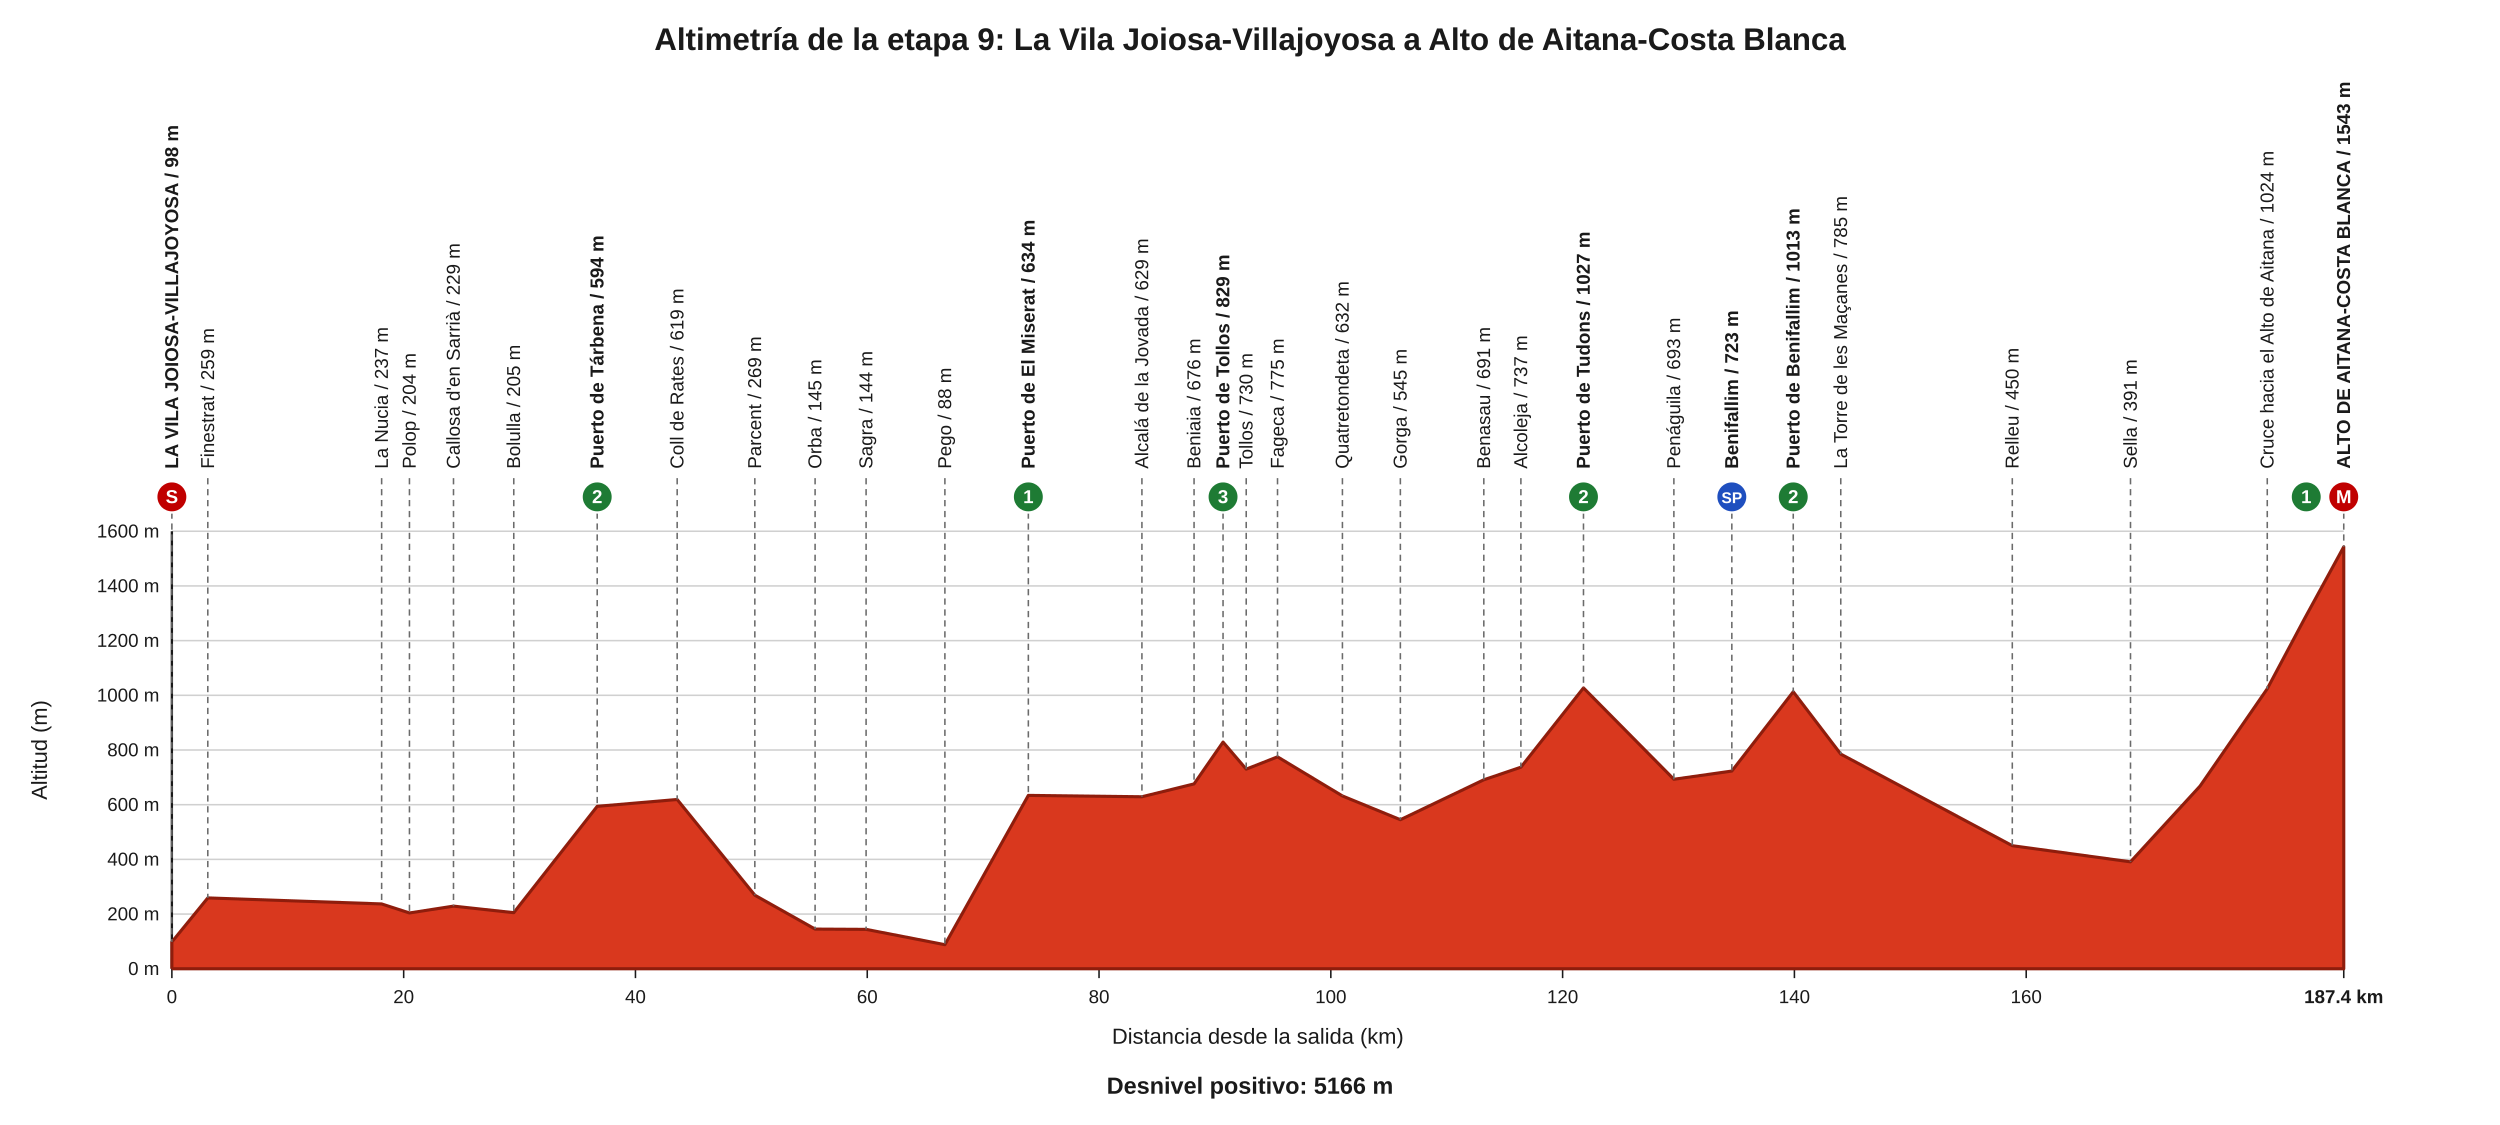
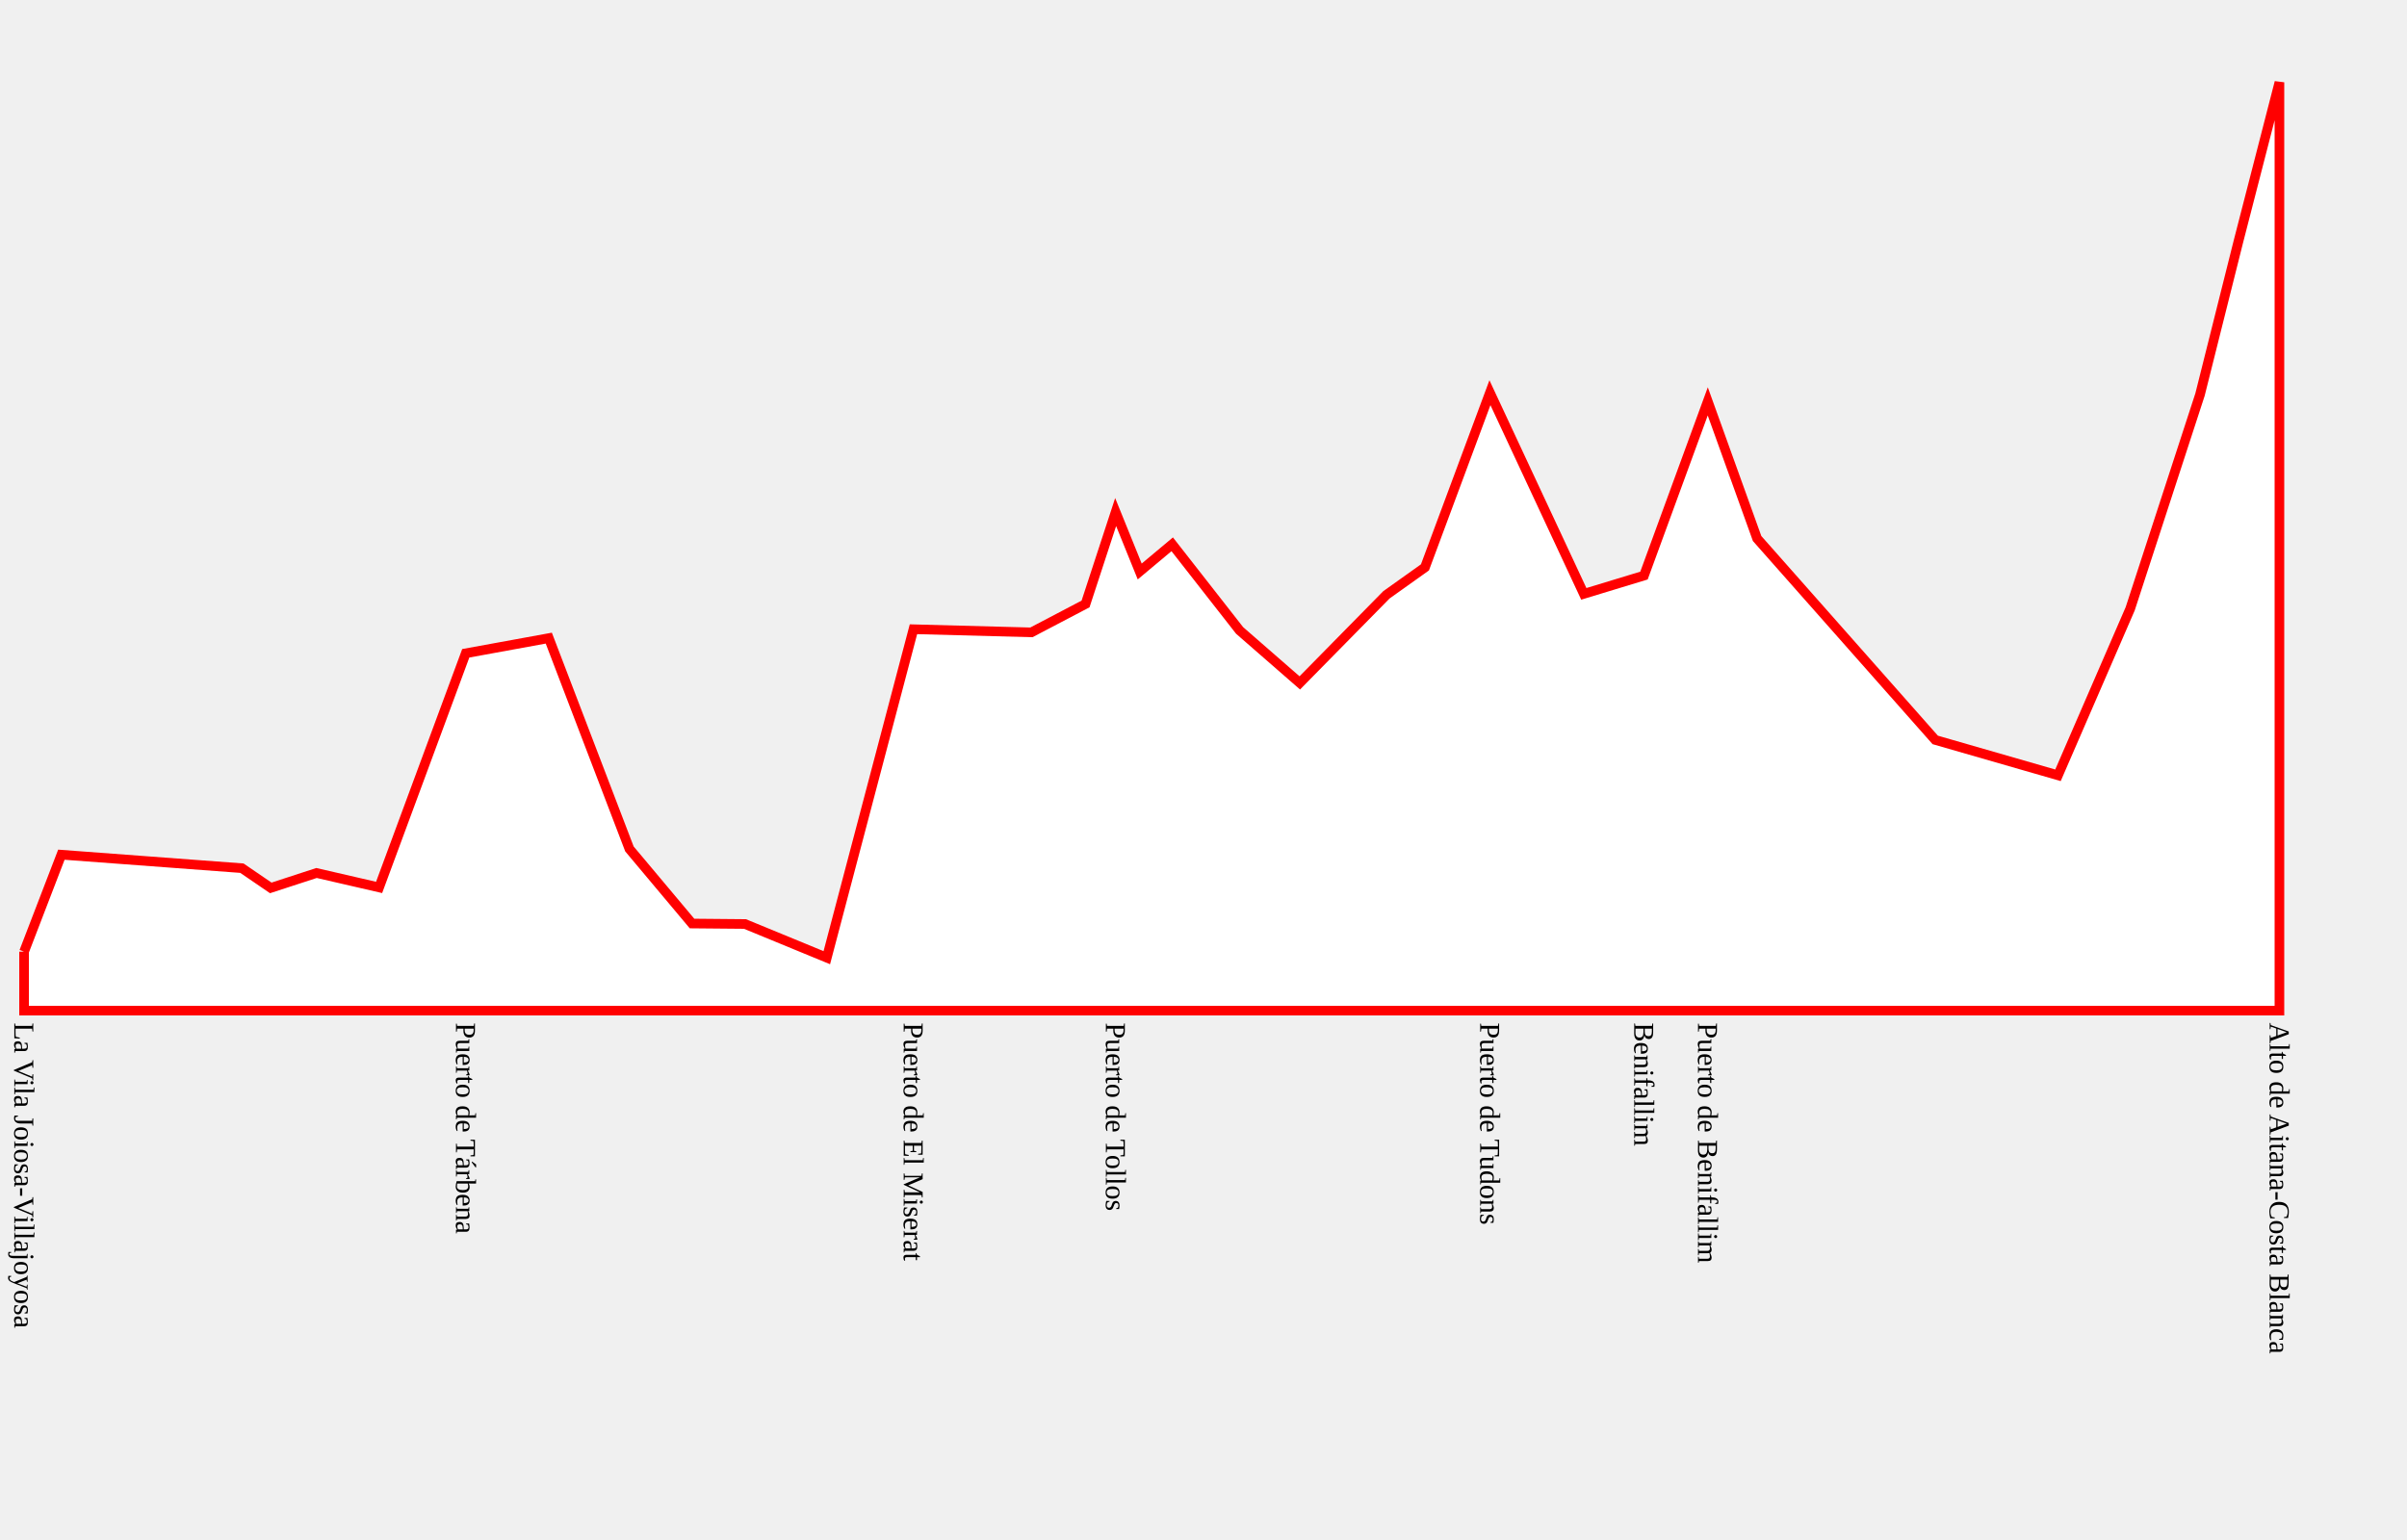
- <svg xmlns="http://www.w3.org/2000/svg" version="1.1" width="1600" height="720" viewBox="0 0 1600 720">
-   <rect x="0" y="0" width="1600" height="720" fill="#ffffff" />
-   <text x="800" y="32" fill="#1a1a1a" font-family="Arial, Helvetica, sans-serif" font-size="20" text-anchor="middle" font-weight="bold">Altimetría de la etapa 9: La Vila Joiosa-Villajoyosa a Alto de Aitana-Costa Blanca</text>
-   <line x1="110" y1="620" x2="1500" y2="620" stroke="#d0d0d0" stroke-width="1" />
-   <text x="102" y="624" fill="#1a1a1a" font-family="Arial, Helvetica, sans-serif" font-size="12" text-anchor="end">0 m</text>
-   <line x1="110" y1="585" x2="1500" y2="585" stroke="#d0d0d0" stroke-width="1" />
-   <text x="102" y="589" fill="#1a1a1a" font-family="Arial, Helvetica, sans-serif" font-size="12" text-anchor="end">200 m</text>
-   <line x1="110" y1="550" x2="1500" y2="550" stroke="#d0d0d0" stroke-width="1" />
-   <text x="102" y="554" fill="#1a1a1a" font-family="Arial, Helvetica, sans-serif" font-size="12" text-anchor="end">400 m</text>
-   <line x1="110" y1="515" x2="1500" y2="515" stroke="#d0d0d0" stroke-width="1" />
-   <text x="102" y="519" fill="#1a1a1a" font-family="Arial, Helvetica, sans-serif" font-size="12" text-anchor="end">600 m</text>
-   <line x1="110" y1="480" x2="1500" y2="480" stroke="#d0d0d0" stroke-width="1" />
-   <text x="102" y="484" fill="#1a1a1a" font-family="Arial, Helvetica, sans-serif" font-size="12" text-anchor="end">800 m</text>
-   <line x1="110" y1="445" x2="1500" y2="445" stroke="#d0d0d0" stroke-width="1" />
-   <text x="102" y="449" fill="#1a1a1a" font-family="Arial, Helvetica, sans-serif" font-size="12" text-anchor="end">1000 m</text>
-   <line x1="110" y1="410" x2="1500" y2="410" stroke="#d0d0d0" stroke-width="1" />
-   <text x="102" y="414" fill="#1a1a1a" font-family="Arial, Helvetica, sans-serif" font-size="12" text-anchor="end">1200 m</text>
-   <line x1="110" y1="375" x2="1500" y2="375" stroke="#d0d0d0" stroke-width="1" />
-   <text x="102" y="379" fill="#1a1a1a" font-family="Arial, Helvetica, sans-serif" font-size="12" text-anchor="end">1400 m</text>
-   <line x1="110" y1="340" x2="1500" y2="340" stroke="#d0d0d0" stroke-width="1" />
-   <text x="102" y="344" fill="#1a1a1a" font-family="Arial, Helvetica, sans-serif" font-size="12" text-anchor="end">1600 m</text>
-   <line x1="110" y1="620" x2="110" y2="626" stroke="#1a1a1a" stroke-width="1" />
-   <text x="110" y="642" fill="#1a1a1a" font-family="Arial, Helvetica, sans-serif" font-size="12" text-anchor="middle">0</text>
-   <line x1="258.35" y1="620" x2="258.35" y2="626" stroke="#1a1a1a" stroke-width="1" />
-   <text x="258.35" y="642" fill="#1a1a1a" font-family="Arial, Helvetica, sans-serif" font-size="12" text-anchor="middle">20</text>
-   <line x1="406.69" y1="620" x2="406.69" y2="626" stroke="#1a1a1a" stroke-width="1" />
-   <text x="406.69" y="642" fill="#1a1a1a" font-family="Arial, Helvetica, sans-serif" font-size="12" text-anchor="middle">40</text>
-   <line x1="555.04" y1="620" x2="555.04" y2="626" stroke="#1a1a1a" stroke-width="1" />
-   <text x="555.04" y="642" fill="#1a1a1a" font-family="Arial, Helvetica, sans-serif" font-size="12" text-anchor="middle">60</text>
-   <line x1="703.38" y1="620" x2="703.38" y2="626" stroke="#1a1a1a" stroke-width="1" />
-   <text x="703.38" y="642" fill="#1a1a1a" font-family="Arial, Helvetica, sans-serif" font-size="12" text-anchor="middle">80</text>
-   <line x1="851.73" y1="620" x2="851.73" y2="626" stroke="#1a1a1a" stroke-width="1" />
-   <text x="851.73" y="642" fill="#1a1a1a" font-family="Arial, Helvetica, sans-serif" font-size="12" text-anchor="middle">100</text>
-   <line x1="1000.07" y1="620" x2="1000.07" y2="626" stroke="#1a1a1a" stroke-width="1" />
-   <text x="1000.07" y="642" fill="#1a1a1a" font-family="Arial, Helvetica, sans-serif" font-size="12" text-anchor="middle">120</text>
-   <line x1="1148.42" y1="620" x2="1148.42" y2="626" stroke="#1a1a1a" stroke-width="1" />
-   <text x="1148.42" y="642" fill="#1a1a1a" font-family="Arial, Helvetica, sans-serif" font-size="12" text-anchor="middle">140</text>
-   <line x1="1296.77" y1="620" x2="1296.77" y2="626" stroke="#1a1a1a" stroke-width="1" />
-   <text x="1296.77" y="642" fill="#1a1a1a" font-family="Arial, Helvetica, sans-serif" font-size="12" text-anchor="middle">160</text>
-   <line x1="1500" y1="620" x2="1500" y2="626" stroke="#1a1a1a" stroke-width="1" />
-   <text x="1500" y="642" fill="#1a1a1a" font-family="Arial, Helvetica, sans-serif" font-size="12" text-anchor="middle" font-weight="bold">187.4 km</text>
-   <line x1="110" y1="340" x2="110" y2="620" stroke="#1a1a1a" stroke-width="1.5" />
-   <line x1="110" y1="620" x2="1500" y2="620" stroke="#1a1a1a" stroke-width="1.5" />
-   <text x="805" y="668" fill="#1a1a1a" font-family="Arial, Helvetica, sans-serif" font-size="14" text-anchor="middle">Distancia desde la salida (km)</text>
-   <text x="30" y="480" fill="#1a1a1a" font-family="Arial, Helvetica, sans-serif" font-size="14" text-anchor="middle" transform="rotate(-90 30 480)">Altitud (m)</text>
-   <polyline fill="#d9381e" stroke="#8f1d0c" stroke-width="2" stroke-linejoin="round" points="110,620 110,602.85 132.99,574.67 244.25,578.52 262.05,584.3 290.24,579.92 328.81,584.12 382.21,516.05 433.39,511.68 483.09,572.92 521.66,594.62 554.3,594.8 604.73,604.6 658.14,509.05 730.83,509.93 764.2,501.7 782.75,474.93 797.58,492.25 817.61,484.38 859.15,509.4 896.23,524.62 949.64,499.07 973.37,491.02 1013.43,440.27 1071.28,498.73 1108.37,493.48 1147.68,442.73 1178.09,482.62 1287.87,541.25 1363.52,551.58 1408.03,503.1 1451.05,440.8 1474.78,396.18 1500,349.98 1500,349.98 1500,620 110,620" />
-   <line x1="110" y1="328" x2="110" y2="602.85" stroke="#6b6b6b" stroke-width="1" stroke-dasharray="4 3" />
-   <text x="114" y="300" fill="#1a1a1a" font-family="Arial, Helvetica, sans-serif" font-size="12" text-anchor="start" font-weight="bold" transform="rotate(-90 114 300)">LA VILA JOIOSA-VILLAJOYOSA / 98 m</text>
-   <circle cx="110" cy="318" r="10" fill="#c00000" stroke="#ffffff" stroke-width="1.5" />
-   <text x="110" y="322" fill="#ffffff" font-family="Arial, Helvetica, sans-serif" font-size="12" text-anchor="middle" font-weight="bold">S</text>
-   <line x1="132.99" y1="306" x2="132.99" y2="574.67" stroke="#6b6b6b" stroke-width="1" stroke-dasharray="4 3" />
-   <text x="136.99" y="300" fill="#1a1a1a" font-family="Arial, Helvetica, sans-serif" font-size="12" text-anchor="start" transform="rotate(-90 136.99 300)">Finestrat / 259 m</text>
-   <line x1="244.25" y1="306" x2="244.25" y2="578.52" stroke="#6b6b6b" stroke-width="1" stroke-dasharray="4 3" />
-   <text x="248.25" y="300" fill="#1a1a1a" font-family="Arial, Helvetica, sans-serif" font-size="12" text-anchor="start" transform="rotate(-90 248.25 300)">La Nucia / 237 m</text>
-   <line x1="262.05" y1="306" x2="262.05" y2="584.3" stroke="#6b6b6b" stroke-width="1" stroke-dasharray="4 3" />
-   <text x="266.05" y="300" fill="#1a1a1a" font-family="Arial, Helvetica, sans-serif" font-size="12" text-anchor="start" transform="rotate(-90 266.05 300)">Polop / 204 m</text>
-   <line x1="290.24" y1="306" x2="290.24" y2="579.92" stroke="#6b6b6b" stroke-width="1" stroke-dasharray="4 3" />
-   <text x="294.24" y="300" fill="#1a1a1a" font-family="Arial, Helvetica, sans-serif" font-size="12" text-anchor="start" transform="rotate(-90 294.24 300)">Callosa d'en Sarrià / 229 m</text>
-   <line x1="328.81" y1="306" x2="328.81" y2="584.12" stroke="#6b6b6b" stroke-width="1" stroke-dasharray="4 3" />
-   <text x="332.81" y="300" fill="#1a1a1a" font-family="Arial, Helvetica, sans-serif" font-size="12" text-anchor="start" transform="rotate(-90 332.81 300)">Bolulla / 205 m</text>
-   <line x1="382.21" y1="328" x2="382.21" y2="516.05" stroke="#6b6b6b" stroke-width="1" stroke-dasharray="4 3" />
-   <text x="386.21" y="300" fill="#1a1a1a" font-family="Arial, Helvetica, sans-serif" font-size="12" text-anchor="start" font-weight="bold" transform="rotate(-90 386.21 300)">Puerto de Tárbena / 594 m</text>
-   <circle cx="382.21" cy="318" r="10" fill="#1e7b34" stroke="#ffffff" stroke-width="1.5" />
-   <text x="382.21" y="322" fill="#ffffff" font-family="Arial, Helvetica, sans-serif" font-size="12" text-anchor="middle" font-weight="bold">2</text>
-   <line x1="433.39" y1="306" x2="433.39" y2="511.68" stroke="#6b6b6b" stroke-width="1" stroke-dasharray="4 3" />
-   <text x="437.39" y="300" fill="#1a1a1a" font-family="Arial, Helvetica, sans-serif" font-size="12" text-anchor="start" transform="rotate(-90 437.39 300)">Coll de Rates / 619 m</text>
-   <line x1="483.09" y1="306" x2="483.09" y2="572.92" stroke="#6b6b6b" stroke-width="1" stroke-dasharray="4 3" />
-   <text x="487.09" y="300" fill="#1a1a1a" font-family="Arial, Helvetica, sans-serif" font-size="12" text-anchor="start" transform="rotate(-90 487.09 300)">Parcent / 269 m</text>
-   <line x1="521.66" y1="306" x2="521.66" y2="594.62" stroke="#6b6b6b" stroke-width="1" stroke-dasharray="4 3" />
-   <text x="525.66" y="300" fill="#1a1a1a" font-family="Arial, Helvetica, sans-serif" font-size="12" text-anchor="start" transform="rotate(-90 525.66 300)">Orba / 145 m</text>
-   <line x1="554.3" y1="306" x2="554.3" y2="594.8" stroke="#6b6b6b" stroke-width="1" stroke-dasharray="4 3" />
-   <text x="558.3" y="300" fill="#1a1a1a" font-family="Arial, Helvetica, sans-serif" font-size="12" text-anchor="start" transform="rotate(-90 558.3 300)">Sagra / 144 m</text>
-   <line x1="604.73" y1="306" x2="604.73" y2="604.6" stroke="#6b6b6b" stroke-width="1" stroke-dasharray="4 3" />
-   <text x="608.73" y="300" fill="#1a1a1a" font-family="Arial, Helvetica, sans-serif" font-size="12" text-anchor="start" transform="rotate(-90 608.73 300)">Pego / 88 m</text>
-   <line x1="658.14" y1="328" x2="658.14" y2="509.05" stroke="#6b6b6b" stroke-width="1" stroke-dasharray="4 3" />
-   <text x="662.14" y="300" fill="#1a1a1a" font-family="Arial, Helvetica, sans-serif" font-size="12" text-anchor="start" font-weight="bold" transform="rotate(-90 662.14 300)">Puerto de El Miserat / 634 m</text>
-   <circle cx="658.14" cy="318" r="10" fill="#1e7b34" stroke="#ffffff" stroke-width="1.5" />
-   <text x="658.14" y="322" fill="#ffffff" font-family="Arial, Helvetica, sans-serif" font-size="12" text-anchor="middle" font-weight="bold">1</text>
-   <line x1="730.83" y1="306" x2="730.83" y2="509.93" stroke="#6b6b6b" stroke-width="1" stroke-dasharray="4 3" />
-   <text x="734.83" y="300" fill="#1a1a1a" font-family="Arial, Helvetica, sans-serif" font-size="12" text-anchor="start" transform="rotate(-90 734.83 300)">Alcalá de la Jovada / 629 m</text>
-   <line x1="764.2" y1="306" x2="764.2" y2="501.7" stroke="#6b6b6b" stroke-width="1" stroke-dasharray="4 3" />
-   <text x="768.2" y="300" fill="#1a1a1a" font-family="Arial, Helvetica, sans-serif" font-size="12" text-anchor="start" transform="rotate(-90 768.2 300)">Beniaia / 676 m</text>
-   <line x1="782.75" y1="328" x2="782.75" y2="474.93" stroke="#6b6b6b" stroke-width="1" stroke-dasharray="4 3" />
-   <text x="786.75" y="300" fill="#1a1a1a" font-family="Arial, Helvetica, sans-serif" font-size="12" text-anchor="start" font-weight="bold" transform="rotate(-90 786.75 300)">Puerto de Tollos / 829 m</text>
-   <circle cx="782.75" cy="318" r="10" fill="#1e7b34" stroke="#ffffff" stroke-width="1.5" />
-   <text x="782.75" y="322" fill="#ffffff" font-family="Arial, Helvetica, sans-serif" font-size="12" text-anchor="middle" font-weight="bold">3</text>
-   <line x1="797.58" y1="306" x2="797.58" y2="492.25" stroke="#6b6b6b" stroke-width="1" stroke-dasharray="4 3" />
-   <text x="801.58" y="300" fill="#1a1a1a" font-family="Arial, Helvetica, sans-serif" font-size="12" text-anchor="start" transform="rotate(-90 801.58 300)">Tollos / 730 m</text>
-   <line x1="817.61" y1="306" x2="817.61" y2="484.38" stroke="#6b6b6b" stroke-width="1" stroke-dasharray="4 3" />
-   <text x="821.61" y="300" fill="#1a1a1a" font-family="Arial, Helvetica, sans-serif" font-size="12" text-anchor="start" transform="rotate(-90 821.61 300)">Fageca / 775 m</text>
-   <line x1="859.15" y1="306" x2="859.15" y2="509.4" stroke="#6b6b6b" stroke-width="1" stroke-dasharray="4 3" />
-   <text x="863.15" y="300" fill="#1a1a1a" font-family="Arial, Helvetica, sans-serif" font-size="12" text-anchor="start" transform="rotate(-90 863.15 300)">Quatretondeta / 632 m</text>
-   <line x1="896.23" y1="306" x2="896.23" y2="524.62" stroke="#6b6b6b" stroke-width="1" stroke-dasharray="4 3" />
-   <text x="900.23" y="300" fill="#1a1a1a" font-family="Arial, Helvetica, sans-serif" font-size="12" text-anchor="start" transform="rotate(-90 900.23 300)">Gorga / 545 m</text>
-   <line x1="949.64" y1="306" x2="949.64" y2="499.07" stroke="#6b6b6b" stroke-width="1" stroke-dasharray="4 3" />
-   <text x="953.64" y="300" fill="#1a1a1a" font-family="Arial, Helvetica, sans-serif" font-size="12" text-anchor="start" transform="rotate(-90 953.64 300)">Benasau / 691 m</text>
-   <line x1="973.37" y1="306" x2="973.37" y2="491.02" stroke="#6b6b6b" stroke-width="1" stroke-dasharray="4 3" />
-   <text x="977.37" y="300" fill="#1a1a1a" font-family="Arial, Helvetica, sans-serif" font-size="12" text-anchor="start" transform="rotate(-90 977.37 300)">Alcoleja / 737 m</text>
-   <line x1="1013.43" y1="328" x2="1013.43" y2="440.27" stroke="#6b6b6b" stroke-width="1" stroke-dasharray="4 3" />
-   <text x="1017.43" y="300" fill="#1a1a1a" font-family="Arial, Helvetica, sans-serif" font-size="12" text-anchor="start" font-weight="bold" transform="rotate(-90 1017.43 300)">Puerto de Tudons / 1027 m</text>
-   <circle cx="1013.43" cy="318" r="10" fill="#1e7b34" stroke="#ffffff" stroke-width="1.5" />
-   <text x="1013.43" y="322" fill="#ffffff" font-family="Arial, Helvetica, sans-serif" font-size="12" text-anchor="middle" font-weight="bold">2</text>
-   <line x1="1071.28" y1="306" x2="1071.28" y2="498.73" stroke="#6b6b6b" stroke-width="1" stroke-dasharray="4 3" />
-   <text x="1075.28" y="300" fill="#1a1a1a" font-family="Arial, Helvetica, sans-serif" font-size="12" text-anchor="start" transform="rotate(-90 1075.28 300)">Penáguila / 693 m</text>
-   <line x1="1108.37" y1="328" x2="1108.37" y2="493.48" stroke="#6b6b6b" stroke-width="1" stroke-dasharray="4 3" />
-   <text x="1112.37" y="300" fill="#1a1a1a" font-family="Arial, Helvetica, sans-serif" font-size="12" text-anchor="start" font-weight="bold" transform="rotate(-90 1112.37 300)">Benifallim / 723 m</text>
-   <circle cx="1108.37" cy="318" r="10" fill="#1f4fbf" stroke="#ffffff" stroke-width="1.5" />
-   <text x="1108.37" y="322" fill="#ffffff" font-family="Arial, Helvetica, sans-serif" font-size="10" text-anchor="middle" font-weight="bold">SP</text>
-   <line x1="1147.68" y1="328" x2="1147.68" y2="442.73" stroke="#6b6b6b" stroke-width="1" stroke-dasharray="4 3" />
-   <text x="1151.68" y="300" fill="#1a1a1a" font-family="Arial, Helvetica, sans-serif" font-size="12" text-anchor="start" font-weight="bold" transform="rotate(-90 1151.68 300)">Puerto de Benifallim / 1013 m</text>
-   <circle cx="1147.68" cy="318" r="10" fill="#1e7b34" stroke="#ffffff" stroke-width="1.5" />
-   <text x="1147.68" y="322" fill="#ffffff" font-family="Arial, Helvetica, sans-serif" font-size="12" text-anchor="middle" font-weight="bold">2</text>
-   <line x1="1178.09" y1="306" x2="1178.09" y2="482.62" stroke="#6b6b6b" stroke-width="1" stroke-dasharray="4 3" />
-   <text x="1182.09" y="300" fill="#1a1a1a" font-family="Arial, Helvetica, sans-serif" font-size="12" text-anchor="start" transform="rotate(-90 1182.09 300)">La Torre de les Maçanes / 785 m</text>
-   <line x1="1287.87" y1="306" x2="1287.87" y2="541.25" stroke="#6b6b6b" stroke-width="1" stroke-dasharray="4 3" />
-   <text x="1291.87" y="300" fill="#1a1a1a" font-family="Arial, Helvetica, sans-serif" font-size="12" text-anchor="start" transform="rotate(-90 1291.87 300)">Relleu / 450 m</text>
-   <line x1="1363.52" y1="306" x2="1363.52" y2="551.58" stroke="#6b6b6b" stroke-width="1" stroke-dasharray="4 3" />
-   <text x="1367.52" y="300" fill="#1a1a1a" font-family="Arial, Helvetica, sans-serif" font-size="12" text-anchor="start" transform="rotate(-90 1367.52 300)">Sella / 391 m</text>
-   <line x1="1451.05" y1="306" x2="1451.05" y2="440.8" stroke="#6b6b6b" stroke-width="1" stroke-dasharray="4 3" />
-   <text x="1455.05" y="300" fill="#1a1a1a" font-family="Arial, Helvetica, sans-serif" font-size="12" text-anchor="start" transform="rotate(-90 1455.05 300)">Cruce hacia el Alto de Aitana / 1024 m</text>
-   <circle cx="1476" cy="318" r="10" fill="#1e7b34" stroke="#ffffff" stroke-width="1.5" />
-   <text x="1476" y="322" fill="#ffffff" font-family="Arial, Helvetica, sans-serif" font-size="12" text-anchor="middle" font-weight="bold">1</text>
-   <line x1="1500" y1="328" x2="1500" y2="349.98" stroke="#6b6b6b" stroke-width="1" stroke-dasharray="4 3" />
-   <text x="1504" y="300" fill="#1a1a1a" font-family="Arial, Helvetica, sans-serif" font-size="12" text-anchor="start" font-weight="bold" transform="rotate(-90 1504 300)">ALTO DE AITANA-COSTA BLANCA / 1543 m</text>
-   <circle cx="1500" cy="318" r="10" fill="#c00000" stroke="#ffffff" stroke-width="1.5" />
-   <text x="1500" y="322" fill="#ffffff" font-family="Arial, Helvetica, sans-serif" font-size="12" text-anchor="middle" font-weight="bold">M</text>
-   <text x="800" y="700" fill="#1a1a1a" font-family="Arial, Helvetica, sans-serif" font-size="15" text-anchor="middle" font-weight="bold">Desnivel positivo: 5166 m</text>
+ <svg xmlns="http://www.w3.org/2000/svg" version="2.0" width="1000" height="640">
+   <polyline points="10.0,395.5 25.5,355.2 100.5,360.8 112.5,369.0 131.5,362.8 157.5,368.8 193.5,271.5 228.0,265.2 261.5,352.8 287.5,383.8 309.5,384.0 343.5,398.0 379.5,261.5 428.5,262.8 451.0,251.0 463.5,212.8 473.5,237.5 487.0,226.2 515.0,262.0 540.0,283.8 576.0,247.2 592.0,235.8 619.0,163.2 658.0,246.8 683.0,239.2 709.5,166.8 730.0,223.8 804.0,307.5 855.0,322.2 885.0,253.0 914.0,164.0 930.0,100.2 947.0,34.2 947.0,34.2 947.0,420 10,420 10.0,395.5" style="fill:white;stroke:red;stroke-width:4" />
+   <text x="10.0" y="425" style="writing-mode: tb; glyph-orientation-vertical: 0;">La Vila Joiosa-Villajoyosa</text>
+   <text x="193.5" y="425" style="writing-mode: tb; glyph-orientation-vertical: 0;">Puerto de Tárbena</text>
+   <text x="379.5" y="425" style="writing-mode: tb; glyph-orientation-vertical: 0;">Puerto de El Miserat</text>
+   <text x="463.5" y="425" style="writing-mode: tb; glyph-orientation-vertical: 0;">Puerto de Tollos</text>
+   <text x="619.0" y="425" style="writing-mode: tb; glyph-orientation-vertical: 0;">Puerto de Tudons</text>
+   <text x="683.0" y="425" style="writing-mode: tb; glyph-orientation-vertical: 0;">Benifallim</text>
+   <text x="709.5" y="425" style="writing-mode: tb; glyph-orientation-vertical: 0;">Puerto de Benifallim</text>
+   <text x="947.0" y="425" style="writing-mode: tb; glyph-orientation-vertical: 0;">Alto de Aitana-Costa Blanca</text>
</svg>
